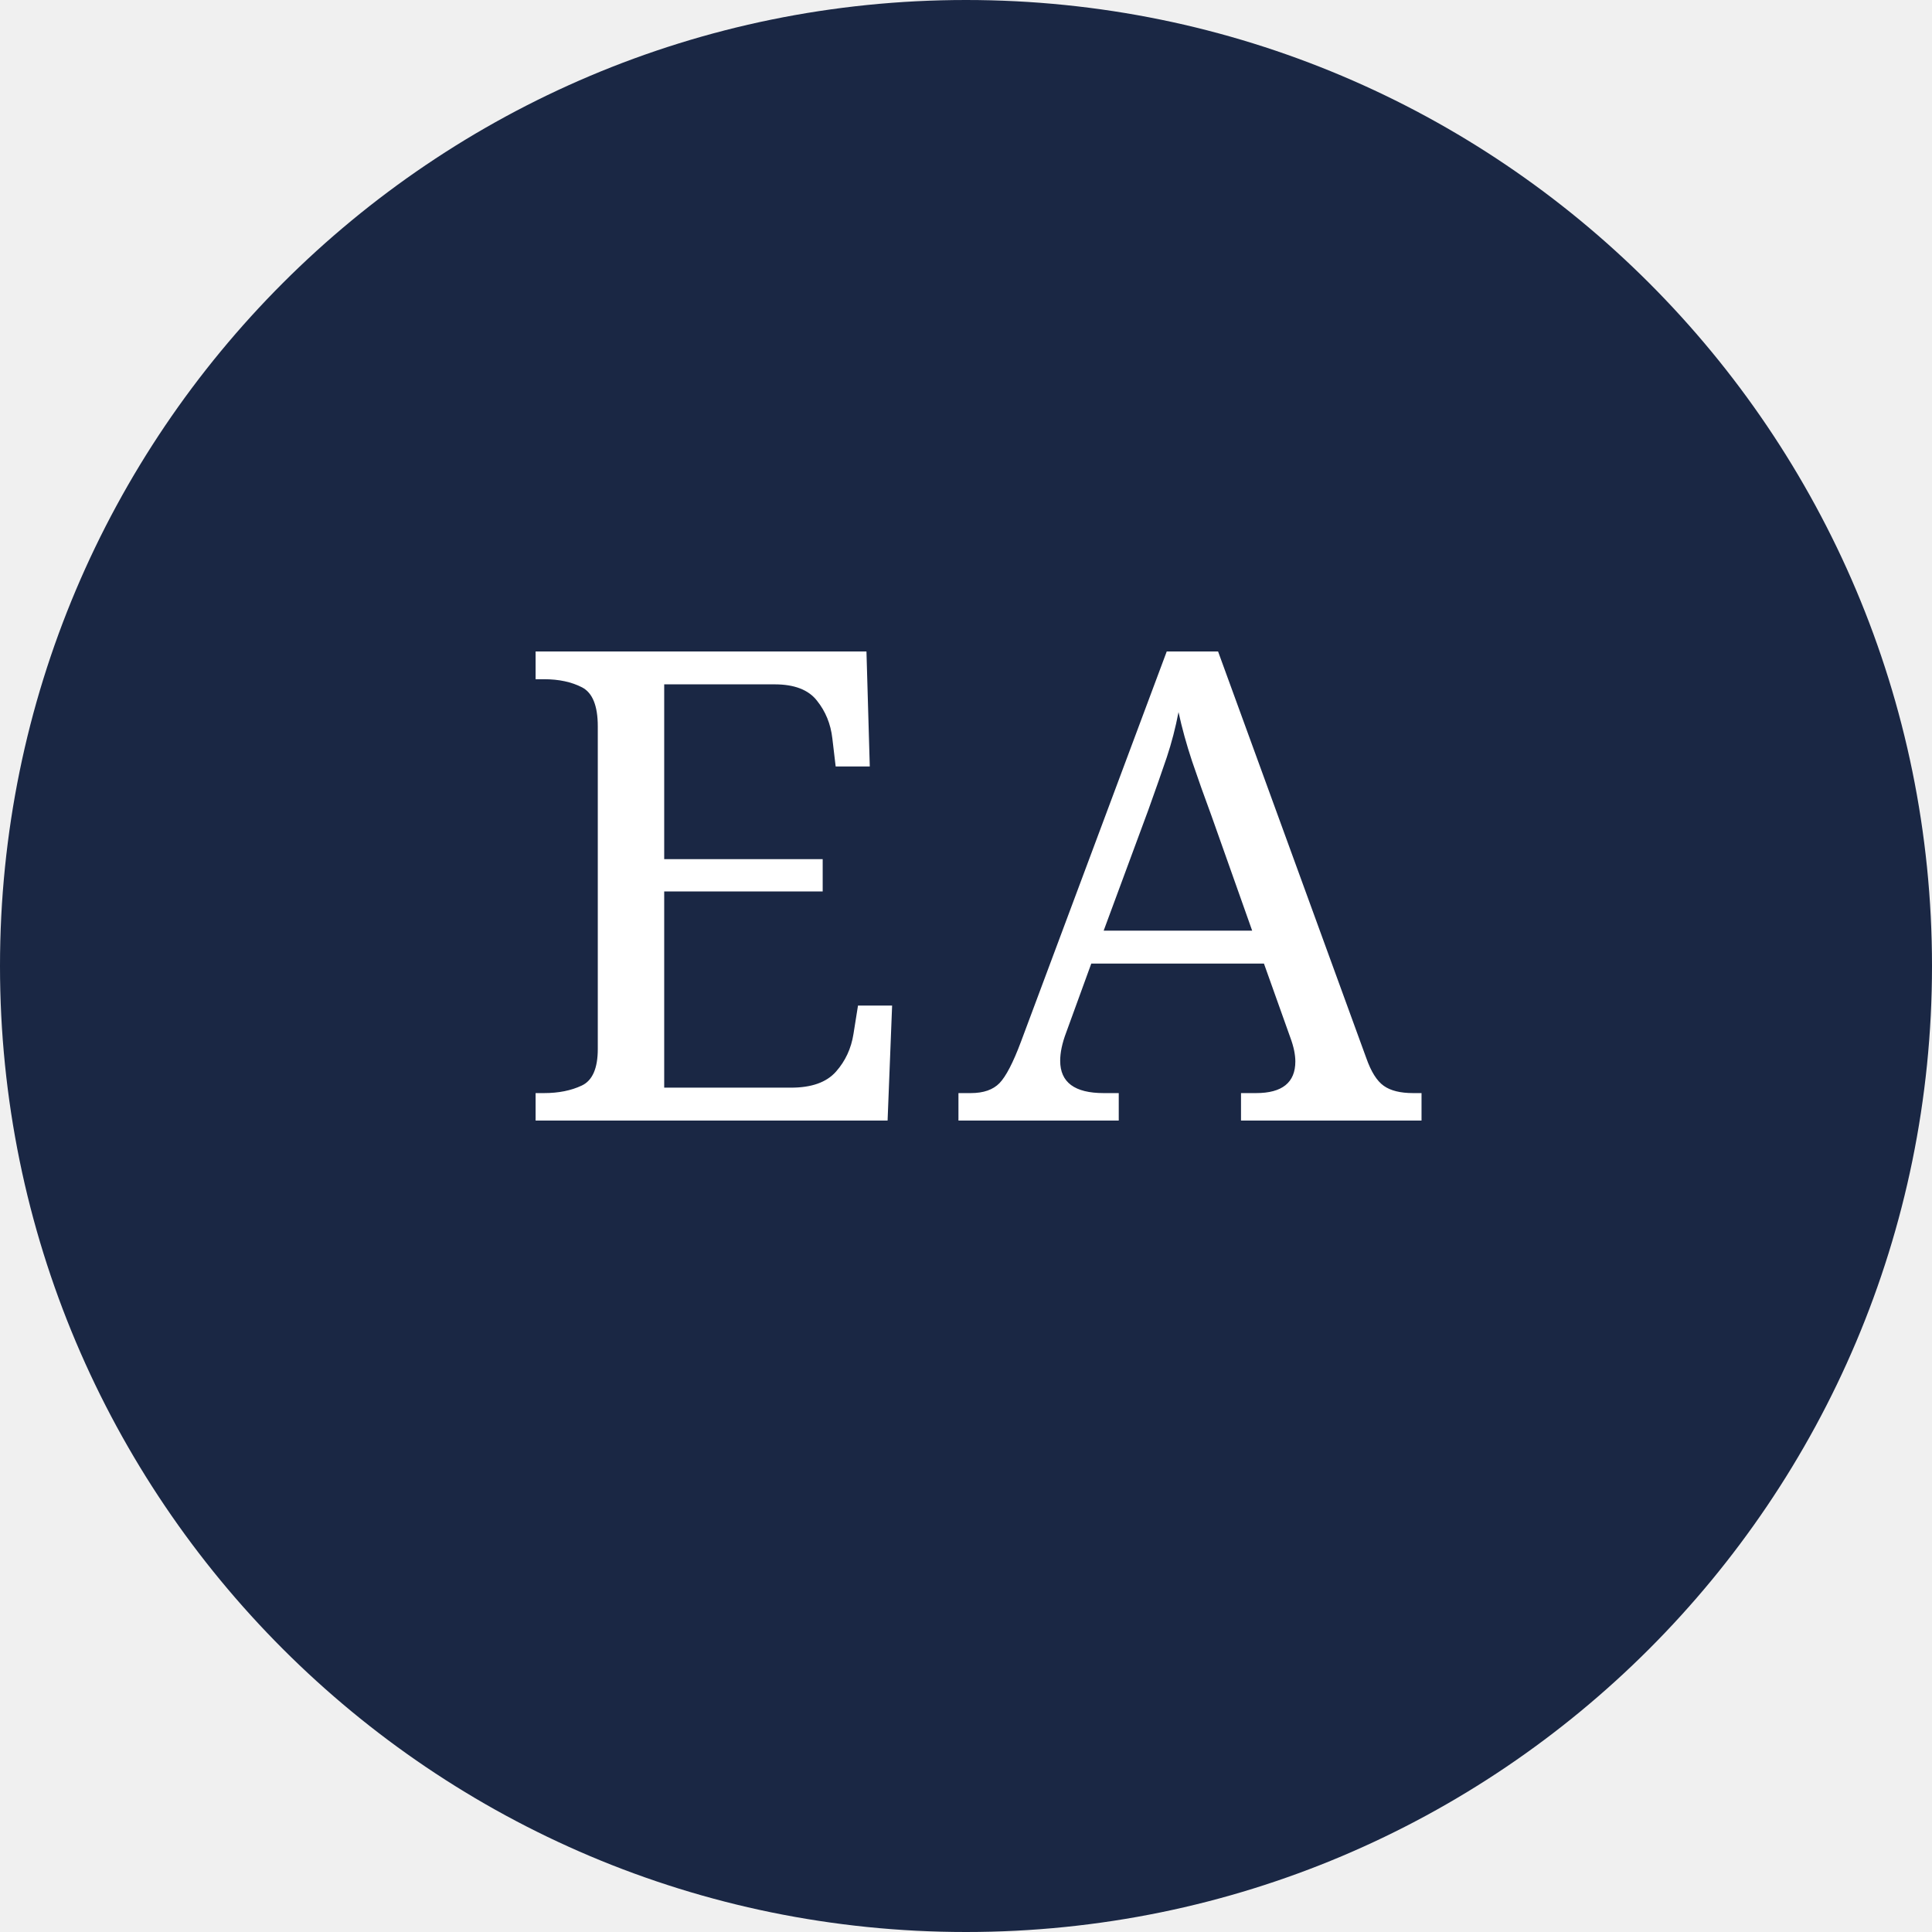
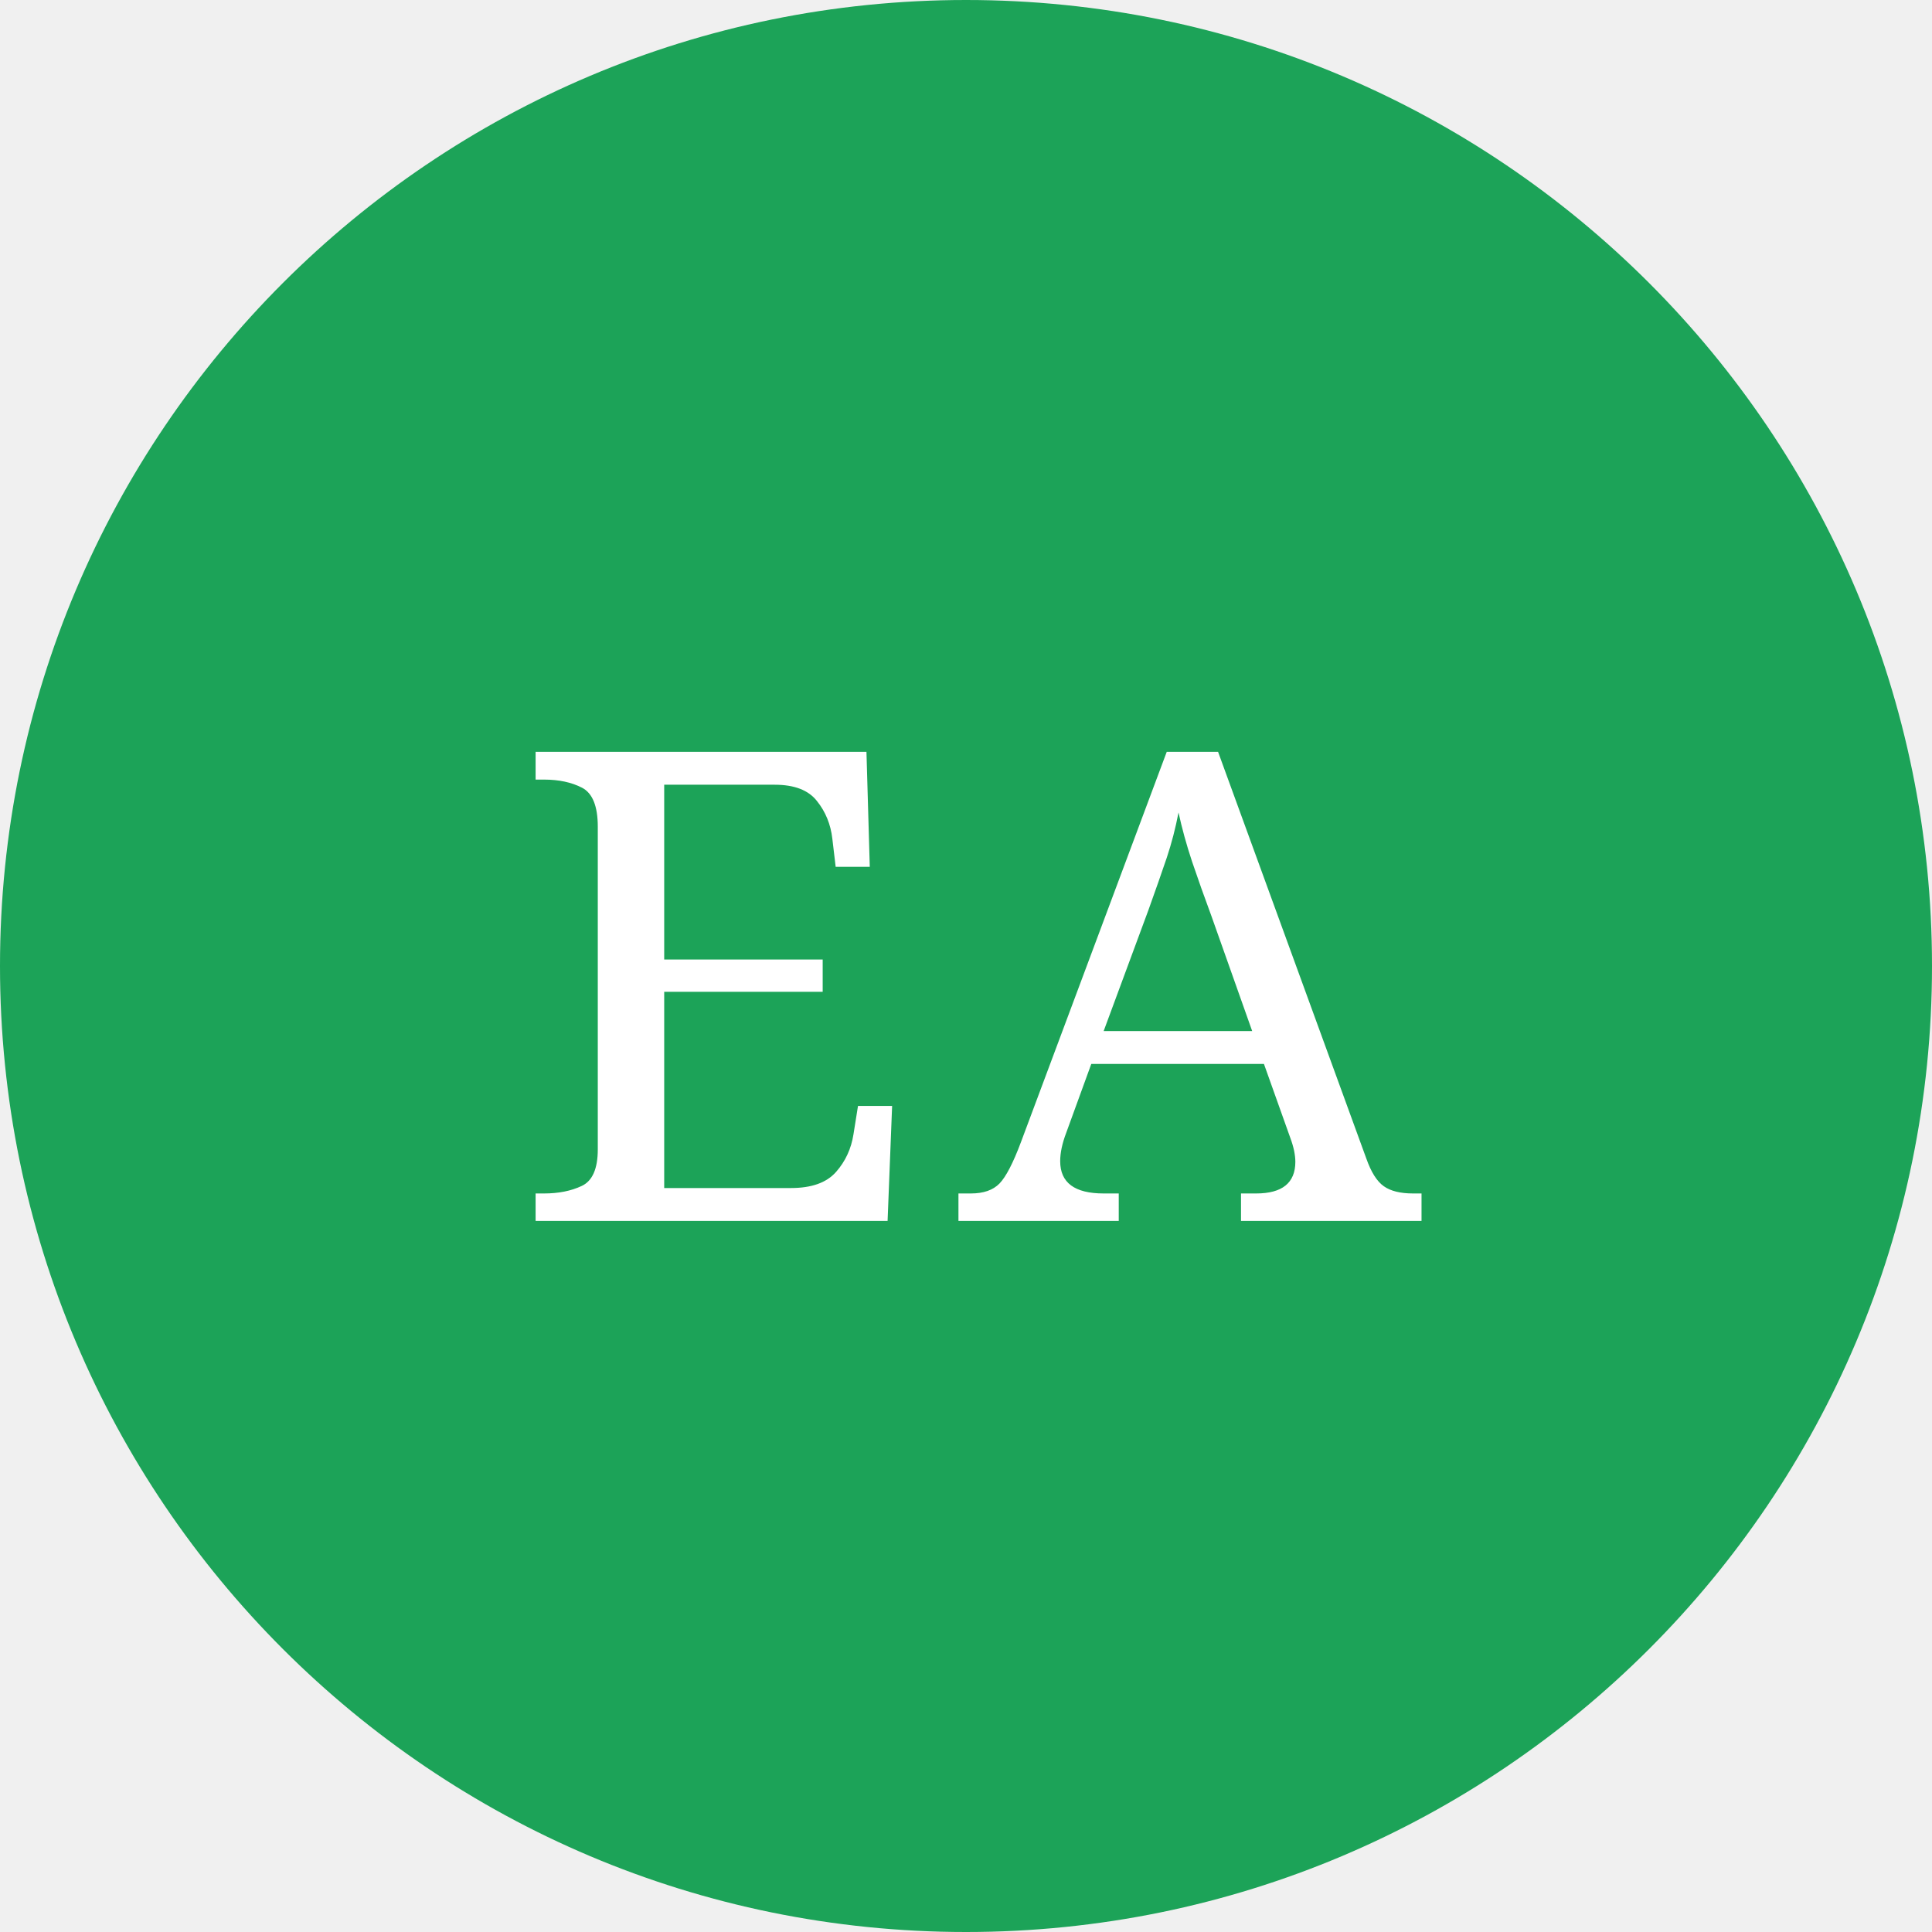
<svg xmlns="http://www.w3.org/2000/svg" viewBox="0 0 100 100">
-   <circle cx="50" cy="50" r="50" fill="#1a2744" />
-   <text x="50" y="58" font-family="Georgia, serif" font-size="34" font-weight="400" fill="white" text-anchor="middle" letter-spacing="2">EA</text>
+   <circle cx="50" cy="50" r="50" fill="#1ca358" />
+   <text x="50" y="50" font-family="Georgia, serif" font-size="34" font-weight="400" fill="white" text-anchor="middle" dominant-baseline="central" letter-spacing="2">EA</text>
</svg>
